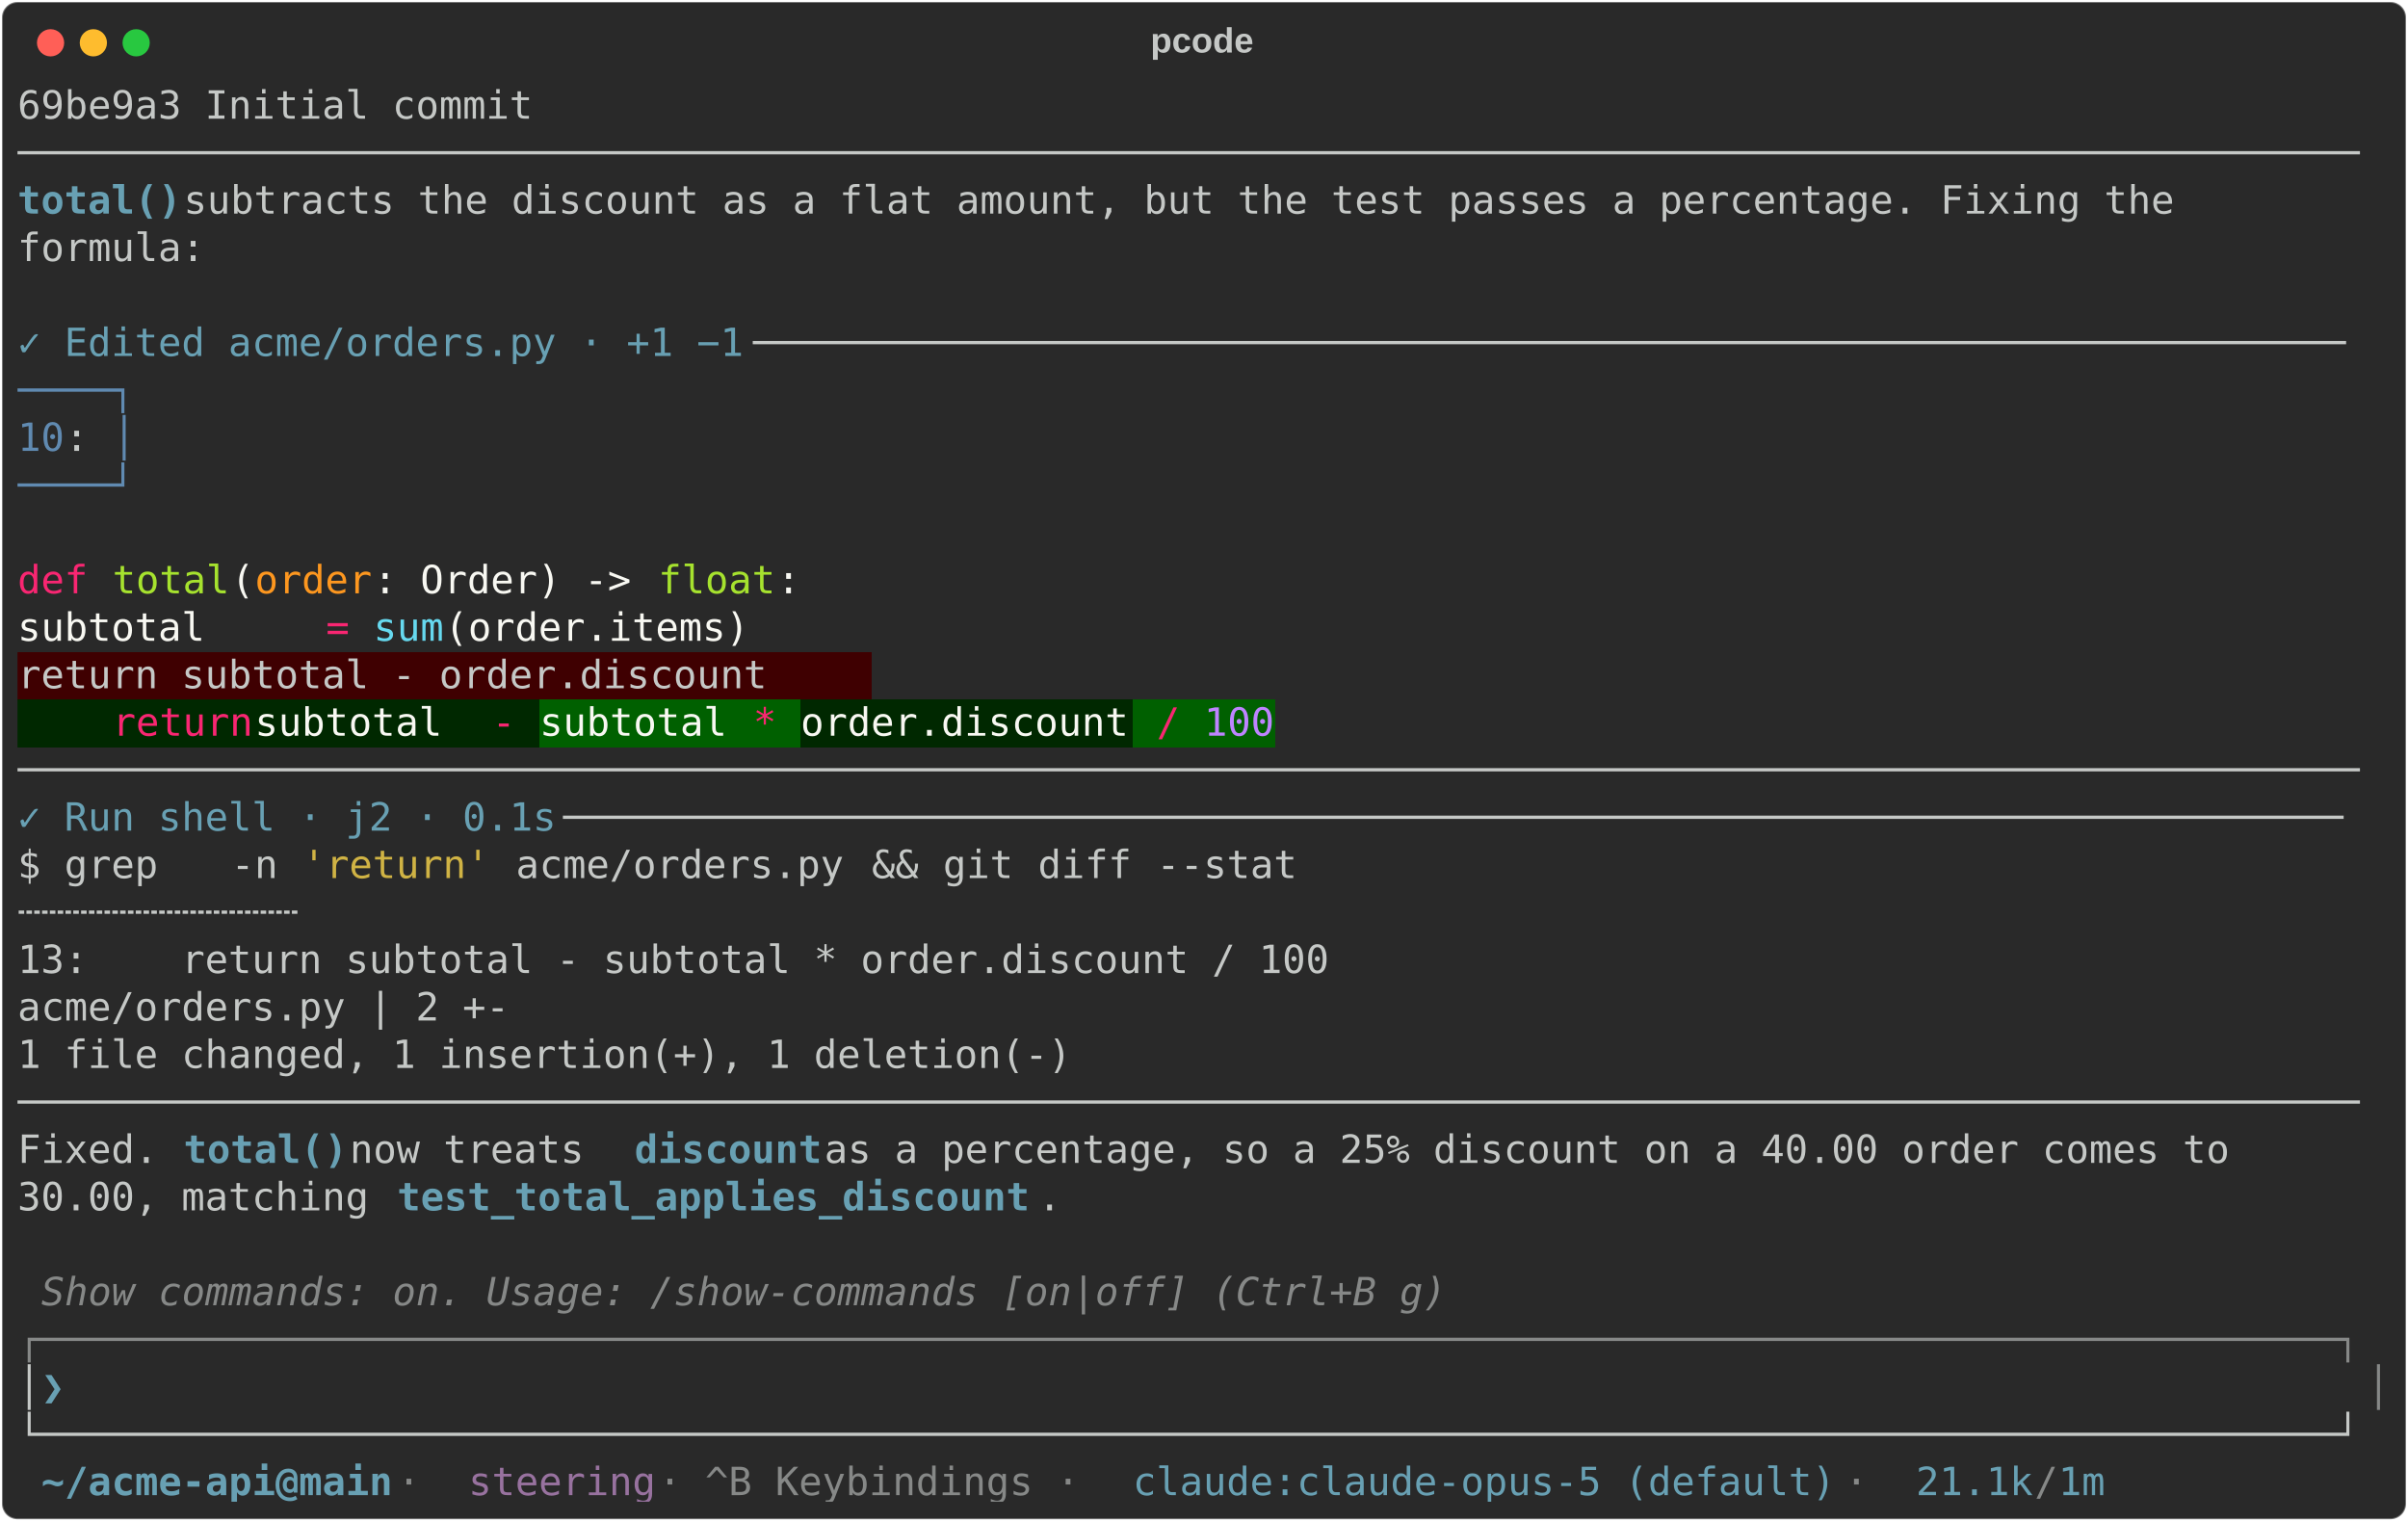
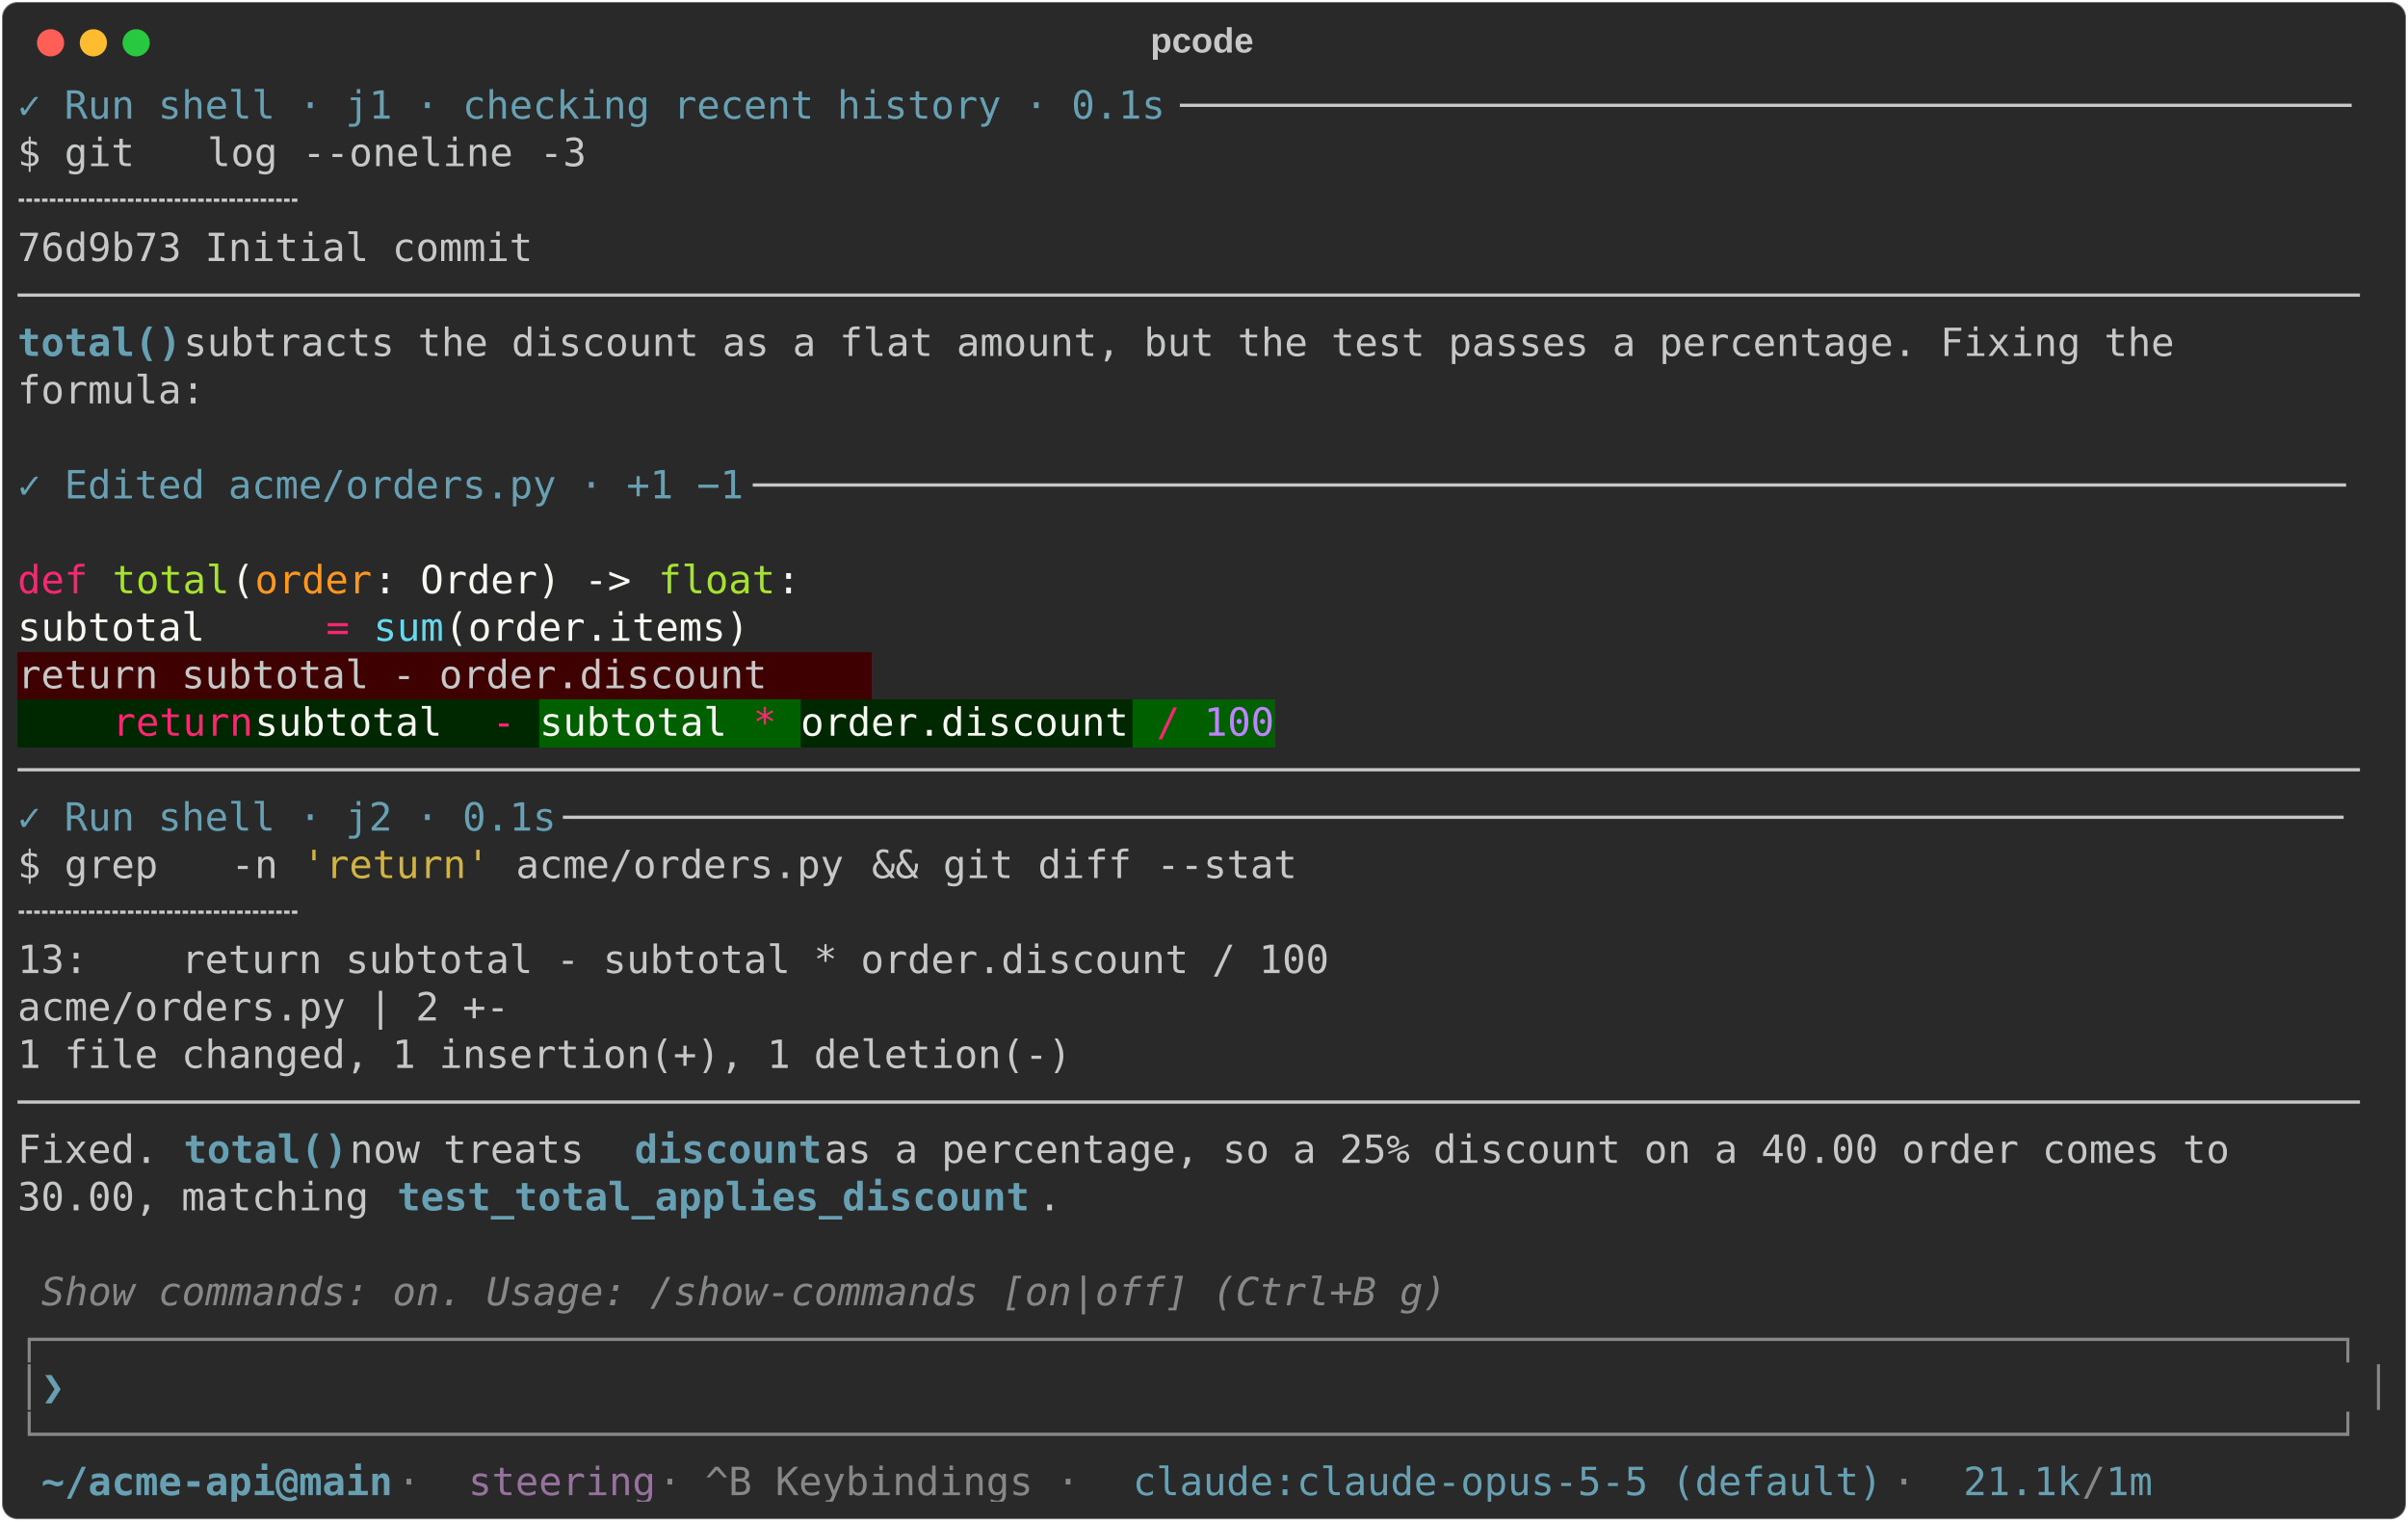
<svg xmlns="http://www.w3.org/2000/svg" class="rich-terminal" viewBox="0 0 1238 782.0">
  <style>

    @font-face {
        font-family: "Fira Code";
        src: local("FiraCode-Regular"),
                url("https://cdnjs.cloudflare.com/ajax/libs/firacode/6.2.0/woff2/FiraCode-Regular.woff2") format("woff2"),
                url("https://cdnjs.cloudflare.com/ajax/libs/firacode/6.2.0/woff/FiraCode-Regular.woff") format("woff");
        font-style: normal;
        font-weight: 400;
    }
    @font-face {
        font-family: "Fira Code";
        src: local("FiraCode-Bold"),
                url("https://cdnjs.cloudflare.com/ajax/libs/firacode/6.2.0/woff2/FiraCode-Bold.woff2") format("woff2"),
                url("https://cdnjs.cloudflare.com/ajax/libs/firacode/6.2.0/woff/FiraCode-Bold.woff") format("woff");
        font-style: bold;
        font-weight: 700;
    }

-     .terminal-3546752-matrix {
+     .terminal-1703355348-matrix {
        font-family: Fira Code, monospace;
        font-size: 20px;
        line-height: 24.4px;
        font-variant-east-asian: full-width;
    }

-     .terminal-3546752-title {
+     .terminal-1703355348-title {
        font-size: 18px;
        font-weight: bold;
        font-family: arial;
    }

-     .terminal-3546752-r1 { fill: #c5c8c6 }
- .terminal-3546752-r2 { fill: #68a0b3;font-weight: bold }
- .terminal-3546752-r3 { fill: #68a0b3 }
- .terminal-3546752-r4 { fill: #608ab1 }
- .terminal-3546752-r5 { fill: #f92672 }
- .terminal-3546752-r6 { fill: #f8f8f2 }
- .terminal-3546752-r7 { fill: #a6e22e }
- .terminal-3546752-r8 { fill: #fd971f }
- .terminal-3546752-r9 { fill: #66d9ef }
- .terminal-3546752-r10 { fill: #be84ff }
- .terminal-3546752-r11 { fill: #9a9b99 }
- .terminal-3546752-r12 { fill: #d0b344 }
- .terminal-3546752-r13 { fill: #868887;font-style: italic; }
- .terminal-3546752-r14 { fill: #868887 }
- .terminal-3546752-r15 { fill: #98729f }
+     .terminal-1703355348-r1 { fill: #68a0b3 }
+ .terminal-1703355348-r2 { fill: #c5c8c6 }
+ .terminal-1703355348-r3 { fill: #9a9b99 }
+ .terminal-1703355348-r4 { fill: #68a0b3;font-weight: bold }
+ .terminal-1703355348-r5 { fill: #f92672 }
+ .terminal-1703355348-r6 { fill: #f8f8f2 }
+ .terminal-1703355348-r7 { fill: #a6e22e }
+ .terminal-1703355348-r8 { fill: #fd971f }
+ .terminal-1703355348-r9 { fill: #66d9ef }
+ .terminal-1703355348-r10 { fill: #be84ff }
+ .terminal-1703355348-r11 { fill: #d0b344 }
+ .terminal-1703355348-r12 { fill: #868887;font-style: italic; }
+ .terminal-1703355348-r13 { fill: #868887 }
+ .terminal-1703355348-r14 { fill: #98729f }
    </style>
  <defs>
-     <clipPath id="terminal-3546752-clip-terminal">
+     <clipPath id="terminal-1703355348-clip-terminal">
      <rect x="0" y="0" width="1219.0" height="731.0" />
    </clipPath>
-     <clipPath id="terminal-3546752-line-0">
+     <clipPath id="terminal-1703355348-line-0">
      <rect x="0" y="1.5" width="1220" height="24.65" />
    </clipPath>
-     <clipPath id="terminal-3546752-line-1">
+     <clipPath id="terminal-1703355348-line-1">
      <rect x="0" y="25.9" width="1220" height="24.65" />
    </clipPath>
-     <clipPath id="terminal-3546752-line-2">
+     <clipPath id="terminal-1703355348-line-2">
      <rect x="0" y="50.3" width="1220" height="24.65" />
    </clipPath>
-     <clipPath id="terminal-3546752-line-3">
+     <clipPath id="terminal-1703355348-line-3">
      <rect x="0" y="74.7" width="1220" height="24.65" />
    </clipPath>
-     <clipPath id="terminal-3546752-line-4">
+     <clipPath id="terminal-1703355348-line-4">
      <rect x="0" y="99.1" width="1220" height="24.65" />
    </clipPath>
-     <clipPath id="terminal-3546752-line-5">
+     <clipPath id="terminal-1703355348-line-5">
      <rect x="0" y="123.5" width="1220" height="24.65" />
    </clipPath>
-     <clipPath id="terminal-3546752-line-6">
+     <clipPath id="terminal-1703355348-line-6">
      <rect x="0" y="147.9" width="1220" height="24.65" />
    </clipPath>
-     <clipPath id="terminal-3546752-line-7">
+     <clipPath id="terminal-1703355348-line-7">
      <rect x="0" y="172.3" width="1220" height="24.65" />
    </clipPath>
-     <clipPath id="terminal-3546752-line-8">
+     <clipPath id="terminal-1703355348-line-8">
      <rect x="0" y="196.7" width="1220" height="24.65" />
    </clipPath>
-     <clipPath id="terminal-3546752-line-9">
+     <clipPath id="terminal-1703355348-line-9">
      <rect x="0" y="221.1" width="1220" height="24.65" />
    </clipPath>
-     <clipPath id="terminal-3546752-line-10">
+     <clipPath id="terminal-1703355348-line-10">
      <rect x="0" y="245.5" width="1220" height="24.65" />
    </clipPath>
-     <clipPath id="terminal-3546752-line-11">
+     <clipPath id="terminal-1703355348-line-11">
      <rect x="0" y="269.9" width="1220" height="24.65" />
    </clipPath>
-     <clipPath id="terminal-3546752-line-12">
+     <clipPath id="terminal-1703355348-line-12">
      <rect x="0" y="294.3" width="1220" height="24.65" />
    </clipPath>
-     <clipPath id="terminal-3546752-line-13">
+     <clipPath id="terminal-1703355348-line-13">
      <rect x="0" y="318.7" width="1220" height="24.65" />
    </clipPath>
-     <clipPath id="terminal-3546752-line-14">
+     <clipPath id="terminal-1703355348-line-14">
      <rect x="0" y="343.1" width="1220" height="24.65" />
    </clipPath>
-     <clipPath id="terminal-3546752-line-15">
+     <clipPath id="terminal-1703355348-line-15">
      <rect x="0" y="367.5" width="1220" height="24.65" />
    </clipPath>
-     <clipPath id="terminal-3546752-line-16">
+     <clipPath id="terminal-1703355348-line-16">
      <rect x="0" y="391.9" width="1220" height="24.65" />
    </clipPath>
-     <clipPath id="terminal-3546752-line-17">
+     <clipPath id="terminal-1703355348-line-17">
      <rect x="0" y="416.3" width="1220" height="24.65" />
    </clipPath>
-     <clipPath id="terminal-3546752-line-18">
+     <clipPath id="terminal-1703355348-line-18">
      <rect x="0" y="440.7" width="1220" height="24.65" />
    </clipPath>
-     <clipPath id="terminal-3546752-line-19">
+     <clipPath id="terminal-1703355348-line-19">
      <rect x="0" y="465.1" width="1220" height="24.65" />
    </clipPath>
-     <clipPath id="terminal-3546752-line-20">
+     <clipPath id="terminal-1703355348-line-20">
      <rect x="0" y="489.5" width="1220" height="24.65" />
    </clipPath>
-     <clipPath id="terminal-3546752-line-21">
+     <clipPath id="terminal-1703355348-line-21">
      <rect x="0" y="513.9" width="1220" height="24.65" />
    </clipPath>
-     <clipPath id="terminal-3546752-line-22">
+     <clipPath id="terminal-1703355348-line-22">
      <rect x="0" y="538.3" width="1220" height="24.65" />
    </clipPath>
-     <clipPath id="terminal-3546752-line-23">
+     <clipPath id="terminal-1703355348-line-23">
      <rect x="0" y="562.7" width="1220" height="24.65" />
    </clipPath>
-     <clipPath id="terminal-3546752-line-24">
+     <clipPath id="terminal-1703355348-line-24">
      <rect x="0" y="587.1" width="1220" height="24.65" />
    </clipPath>
-     <clipPath id="terminal-3546752-line-25">
+     <clipPath id="terminal-1703355348-line-25">
      <rect x="0" y="611.5" width="1220" height="24.65" />
    </clipPath>
-     <clipPath id="terminal-3546752-line-26">
+     <clipPath id="terminal-1703355348-line-26">
      <rect x="0" y="635.9" width="1220" height="24.65" />
    </clipPath>
-     <clipPath id="terminal-3546752-line-27">
+     <clipPath id="terminal-1703355348-line-27">
      <rect x="0" y="660.3" width="1220" height="24.65" />
    </clipPath>
-     <clipPath id="terminal-3546752-line-28">
+     <clipPath id="terminal-1703355348-line-28">
      <rect x="0" y="684.7" width="1220" height="24.65" />
    </clipPath>
  </defs>
  <rect fill="#292929" stroke="rgba(255,255,255,0.35)" stroke-width="1" x="1" y="1" width="1236" height="780" rx="8" />
-   <text class="terminal-3546752-title" fill="#c5c8c6" text-anchor="middle" x="618" y="27">pcode</text>
+   <text class="terminal-1703355348-title" fill="#c5c8c6" text-anchor="middle" x="618" y="27">pcode</text>
  <g transform="translate(26,22)">
    <circle cx="0" cy="0" r="7" fill="#ff5f57" />
    <circle cx="22" cy="0" r="7" fill="#febc2e" />
    <circle cx="44" cy="0" r="7" fill="#28c840" />
  </g>
-   <g transform="translate(9, 41)" clip-path="url(#terminal-3546752-clip-terminal)">
+   <g transform="translate(9, 41)" clip-path="url(#terminal-1703355348-clip-terminal)">
    <rect fill="#3f0001" x="0" y="294.3" width="439.2" height="24.65" shape-rendering="crispEdges" />
    <rect fill="#002800" x="0" y="318.7" width="48.8" height="24.65" shape-rendering="crispEdges" />
    <rect fill="#002800" x="48.8" y="318.7" width="73.2" height="24.65" shape-rendering="crispEdges" />
    <rect fill="#002800" x="122" y="318.7" width="122" height="24.65" shape-rendering="crispEdges" />
    <rect fill="#002800" x="244" y="318.7" width="12.2" height="24.65" shape-rendering="crispEdges" />
    <rect fill="#002800" x="256.2" y="318.7" width="12.2" height="24.65" shape-rendering="crispEdges" />
    <rect fill="#006000" x="268.4" y="318.7" width="109.8" height="24.65" shape-rendering="crispEdges" />
    <rect fill="#006000" x="378.2" y="318.7" width="12.2" height="24.65" shape-rendering="crispEdges" />
    <rect fill="#006000" x="390.4" y="318.7" width="12.2" height="24.65" shape-rendering="crispEdges" />
    <rect fill="#002800" x="402.6" y="318.7" width="170.8" height="24.65" shape-rendering="crispEdges" />
    <rect fill="#006000" x="573.4" y="318.7" width="12.2" height="24.65" shape-rendering="crispEdges" />
    <rect fill="#006000" x="585.6" y="318.7" width="12.2" height="24.65" shape-rendering="crispEdges" />
    <rect fill="#006000" x="597.8" y="318.7" width="12.2" height="24.65" shape-rendering="crispEdges" />
    <rect fill="#006000" x="610" y="318.7" width="36.6" height="24.65" shape-rendering="crispEdges" />
-     <g class="terminal-3546752-matrix">
-       <text class="terminal-3546752-r1" x="0" y="20" textLength="292.8" clip-path="url(#terminal-3546752-line-0)">  69be9a3 Initial commit</text>
-       <text class="terminal-3546752-r1" x="1220" y="20" textLength="12.2" clip-path="url(#terminal-3546752-line-0)">
- </text>
-       <text class="terminal-3546752-r1" x="0" y="44.4" textLength="1220" clip-path="url(#terminal-3546752-line-1)">────────────────────────────────────────────────────────────────────────────────────────────────────</text>
-       <text class="terminal-3546752-r1" x="1220" y="44.4" textLength="12.2" clip-path="url(#terminal-3546752-line-1)">
- </text>
-       <text class="terminal-3546752-r2" x="0" y="68.8" textLength="85.4" clip-path="url(#terminal-3546752-line-2)">total()</text>
-       <text class="terminal-3546752-r1" x="85.4" y="68.8" textLength="1049.2" clip-path="url(#terminal-3546752-line-2)"> subtracts the discount as a flat amount, but the test passes a percentage. Fixing the</text>
-       <text class="terminal-3546752-r1" x="1220" y="68.8" textLength="12.2" clip-path="url(#terminal-3546752-line-2)">
- </text>
-       <text class="terminal-3546752-r1" x="0" y="93.2" textLength="97.6" clip-path="url(#terminal-3546752-line-3)">formula:</text>
-       <text class="terminal-3546752-r1" x="1220" y="93.2" textLength="12.2" clip-path="url(#terminal-3546752-line-3)">
- </text>
-       <text class="terminal-3546752-r1" x="1220" y="117.6" textLength="12.2" clip-path="url(#terminal-3546752-line-4)">
- </text>
-       <text class="terminal-3546752-r3" x="0" y="142" textLength="378.2" clip-path="url(#terminal-3546752-line-5)">✓ Edited acme/orders.py · +1 −1</text>
-       <text class="terminal-3546752-r1" x="378.2" y="142" textLength="841.8" clip-path="url(#terminal-3546752-line-5)"> ────────────────────────────────────────────────────────────────────</text>
-       <text class="terminal-3546752-r1" x="1220" y="142" textLength="12.2" clip-path="url(#terminal-3546752-line-5)">
- </text>
-       <text class="terminal-3546752-r4" x="0" y="166.4" textLength="61" clip-path="url(#terminal-3546752-line-6)">────┐</text>
-       <text class="terminal-3546752-r1" x="1220" y="166.4" textLength="12.2" clip-path="url(#terminal-3546752-line-6)">
- </text>
-       <text class="terminal-3546752-r4" x="0" y="190.8" textLength="24.4" clip-path="url(#terminal-3546752-line-7)">10</text>
-       <text class="terminal-3546752-r1" x="24.4" y="190.8" textLength="24.4" clip-path="url(#terminal-3546752-line-7)">: </text>
-       <text class="terminal-3546752-r4" x="48.8" y="190.8" textLength="12.2" clip-path="url(#terminal-3546752-line-7)">│</text>
-       <text class="terminal-3546752-r1" x="1220" y="190.8" textLength="12.2" clip-path="url(#terminal-3546752-line-7)">
- </text>
-       <text class="terminal-3546752-r4" x="0" y="215.2" textLength="61" clip-path="url(#terminal-3546752-line-8)">────┘</text>
-       <text class="terminal-3546752-r1" x="1220" y="215.2" textLength="12.2" clip-path="url(#terminal-3546752-line-8)">
- </text>
-       <text class="terminal-3546752-r1" x="1220" y="239.6" textLength="12.2" clip-path="url(#terminal-3546752-line-9)">
- </text>
-       <text class="terminal-3546752-r5" x="0" y="264" textLength="36.6" clip-path="url(#terminal-3546752-line-10)">def</text>
-       <text class="terminal-3546752-r7" x="48.8" y="264" textLength="61" clip-path="url(#terminal-3546752-line-10)">total</text>
-       <text class="terminal-3546752-r6" x="109.8" y="264" textLength="12.2" clip-path="url(#terminal-3546752-line-10)">(</text>
-       <text class="terminal-3546752-r8" x="122" y="264" textLength="61" clip-path="url(#terminal-3546752-line-10)">order</text>
-       <text class="terminal-3546752-r6" x="183" y="264" textLength="146.4" clip-path="url(#terminal-3546752-line-10)">: Order) -&gt; </text>
-       <text class="terminal-3546752-r7" x="329.4" y="264" textLength="61" clip-path="url(#terminal-3546752-line-10)">float</text>
-       <text class="terminal-3546752-r6" x="390.4" y="264" textLength="12.2" clip-path="url(#terminal-3546752-line-10)">:</text>
-       <text class="terminal-3546752-r1" x="1220" y="264" textLength="12.2" clip-path="url(#terminal-3546752-line-10)">
- </text>
-       <text class="terminal-3546752-r6" x="0" y="288.4" textLength="158.6" clip-path="url(#terminal-3546752-line-11)">    subtotal </text>
-       <text class="terminal-3546752-r5" x="158.6" y="288.4" textLength="12.2" clip-path="url(#terminal-3546752-line-11)">=</text>
-       <text class="terminal-3546752-r9" x="183" y="288.4" textLength="36.6" clip-path="url(#terminal-3546752-line-11)">sum</text>
-       <text class="terminal-3546752-r6" x="219.6" y="288.4" textLength="158.6" clip-path="url(#terminal-3546752-line-11)">(order.items)</text>
-       <text class="terminal-3546752-r1" x="1220" y="288.4" textLength="12.2" clip-path="url(#terminal-3546752-line-11)">
- </text>
-       <text class="terminal-3546752-r1" x="0" y="312.8" textLength="439.2" clip-path="url(#terminal-3546752-line-12)">    return subtotal - order.discount</text>
-       <text class="terminal-3546752-r1" x="1220" y="312.8" textLength="12.2" clip-path="url(#terminal-3546752-line-12)">
- </text>
-       <text class="terminal-3546752-r5" x="48.8" y="337.2" textLength="73.2" clip-path="url(#terminal-3546752-line-13)">return</text>
-       <text class="terminal-3546752-r6" x="122" y="337.2" textLength="122" clip-path="url(#terminal-3546752-line-13)"> subtotal </text>
-       <text class="terminal-3546752-r5" x="244" y="337.2" textLength="12.2" clip-path="url(#terminal-3546752-line-13)">-</text>
-       <text class="terminal-3546752-r6" x="268.4" y="337.2" textLength="109.8" clip-path="url(#terminal-3546752-line-13)">subtotal </text>
-       <text class="terminal-3546752-r5" x="378.2" y="337.2" textLength="12.2" clip-path="url(#terminal-3546752-line-13)">*</text>
-       <text class="terminal-3546752-r6" x="402.6" y="337.2" textLength="170.8" clip-path="url(#terminal-3546752-line-13)">order.discount</text>
-       <text class="terminal-3546752-r5" x="585.6" y="337.2" textLength="12.2" clip-path="url(#terminal-3546752-line-13)">/</text>
-       <text class="terminal-3546752-r10" x="610" y="337.2" textLength="36.6" clip-path="url(#terminal-3546752-line-13)">100</text>
-       <text class="terminal-3546752-r1" x="1220" y="337.2" textLength="12.2" clip-path="url(#terminal-3546752-line-13)">
- </text>
-       <text class="terminal-3546752-r1" x="0" y="361.6" textLength="1220" clip-path="url(#terminal-3546752-line-14)">────────────────────────────────────────────────────────────────────────────────────────────────────</text>
-       <text class="terminal-3546752-r1" x="1220" y="361.6" textLength="12.2" clip-path="url(#terminal-3546752-line-14)">
- </text>
-       <text class="terminal-3546752-r3" x="0" y="386" textLength="280.6" clip-path="url(#terminal-3546752-line-15)">✓ Run shell · j2 · 0.1s</text>
-       <text class="terminal-3546752-r1" x="280.6" y="386" textLength="939.4" clip-path="url(#terminal-3546752-line-15)"> ────────────────────────────────────────────────────────────────────────────</text>
-       <text class="terminal-3546752-r1" x="1220" y="386" textLength="12.2" clip-path="url(#terminal-3546752-line-15)">
- </text>
-       <text class="terminal-3546752-r1" x="0" y="410.4" textLength="97.6" clip-path="url(#terminal-3546752-line-16)">  $ grep</text>
-       <text class="terminal-3546752-r1" x="109.8" y="410.4" textLength="24.4" clip-path="url(#terminal-3546752-line-16)">-n</text>
-       <text class="terminal-3546752-r12" x="146.4" y="410.4" textLength="97.6" clip-path="url(#terminal-3546752-line-16)">'return'</text>
-       <text class="terminal-3546752-r1" x="256.2" y="410.4" textLength="170.8" clip-path="url(#terminal-3546752-line-16)">acme/orders.py</text>
-       <text class="terminal-3546752-r1" x="439.2" y="410.4" textLength="24.4" clip-path="url(#terminal-3546752-line-16)">&amp;&amp;</text>
-       <text class="terminal-3546752-r1" x="475.8" y="410.4" textLength="36.6" clip-path="url(#terminal-3546752-line-16)">git</text>
-       <text class="terminal-3546752-r1" x="524.6" y="410.4" textLength="48.8" clip-path="url(#terminal-3546752-line-16)">diff</text>
-       <text class="terminal-3546752-r1" x="585.6" y="410.4" textLength="73.2" clip-path="url(#terminal-3546752-line-16)">--stat</text>
-       <text class="terminal-3546752-r1" x="1220" y="410.4" textLength="12.2" clip-path="url(#terminal-3546752-line-16)">
- </text>
-       <text class="terminal-3546752-r1" x="0" y="434.8" textLength="170.8" clip-path="url(#terminal-3546752-line-17)">  ┄┄┄┄┄┄┄┄┄┄┄┄</text>
-       <text class="terminal-3546752-r1" x="1220" y="434.8" textLength="12.2" clip-path="url(#terminal-3546752-line-17)">
- </text>
-       <text class="terminal-3546752-r1" x="0" y="459.2" textLength="707.6" clip-path="url(#terminal-3546752-line-18)">  13:    return subtotal - subtotal * order.discount / 100</text>
-       <text class="terminal-3546752-r1" x="1220" y="459.2" textLength="12.2" clip-path="url(#terminal-3546752-line-18)">
- </text>
-       <text class="terminal-3546752-r1" x="0" y="483.6" textLength="292.8" clip-path="url(#terminal-3546752-line-19)">   acme/orders.py | 2 +-</text>
-       <text class="terminal-3546752-r1" x="1220" y="483.6" textLength="12.2" clip-path="url(#terminal-3546752-line-19)">
- </text>
-       <text class="terminal-3546752-r1" x="0" y="508" textLength="585.6" clip-path="url(#terminal-3546752-line-20)">   1 file changed, 1 insertion(+), 1 deletion(-)</text>
-       <text class="terminal-3546752-r1" x="1220" y="508" textLength="12.2" clip-path="url(#terminal-3546752-line-20)">
- </text>
-       <text class="terminal-3546752-r1" x="0" y="532.4" textLength="1220" clip-path="url(#terminal-3546752-line-21)">────────────────────────────────────────────────────────────────────────────────────────────────────</text>
-       <text class="terminal-3546752-r1" x="1220" y="532.4" textLength="12.2" clip-path="url(#terminal-3546752-line-21)">
- </text>
-       <text class="terminal-3546752-r1" x="0" y="556.8" textLength="85.4" clip-path="url(#terminal-3546752-line-22)">Fixed. </text>
-       <text class="terminal-3546752-r2" x="85.4" y="556.8" textLength="85.4" clip-path="url(#terminal-3546752-line-22)">total()</text>
-       <text class="terminal-3546752-r1" x="170.8" y="556.8" textLength="146.4" clip-path="url(#terminal-3546752-line-22)"> now treats </text>
-       <text class="terminal-3546752-r2" x="317.2" y="556.8" textLength="97.6" clip-path="url(#terminal-3546752-line-22)">discount</text>
-       <text class="terminal-3546752-r1" x="414.8" y="556.8" textLength="744.2" clip-path="url(#terminal-3546752-line-22)"> as a percentage, so a 25% discount on a 40.00 order comes to</text>
-       <text class="terminal-3546752-r1" x="1220" y="556.8" textLength="12.2" clip-path="url(#terminal-3546752-line-22)">
- </text>
-       <text class="terminal-3546752-r1" x="0" y="581.2" textLength="195.2" clip-path="url(#terminal-3546752-line-23)">30.00, matching </text>
-       <text class="terminal-3546752-r2" x="195.2" y="581.2" textLength="329.4" clip-path="url(#terminal-3546752-line-23)">test_total_applies_discount</text>
-       <text class="terminal-3546752-r1" x="524.6" y="581.2" textLength="12.2" clip-path="url(#terminal-3546752-line-23)">.</text>
-       <text class="terminal-3546752-r1" x="1220" y="581.2" textLength="12.2" clip-path="url(#terminal-3546752-line-23)">
- </text>
-       <text class="terminal-3546752-r1" x="1220" y="605.6" textLength="12.2" clip-path="url(#terminal-3546752-line-24)">
- </text>
-       <text class="terminal-3546752-r13" x="12.2" y="630" textLength="732" clip-path="url(#terminal-3546752-line-25)">Show commands: on. Usage: /show-commands [on|off] (Ctrl+B g)</text>
-       <text class="terminal-3546752-r1" x="1220" y="630" textLength="12.2" clip-path="url(#terminal-3546752-line-25)">
- </text>
-       <text class="terminal-3546752-r14" x="0" y="654.4" textLength="1220" clip-path="url(#terminal-3546752-line-26)">┌──────────────────────────────────────────────────────────────────────────────────────────────────┐</text>
-       <text class="terminal-3546752-r1" x="1220" y="654.4" textLength="12.2" clip-path="url(#terminal-3546752-line-26)">
- </text>
-       <text class="terminal-3546752-r1" x="0" y="678.8" textLength="12.2" clip-path="url(#terminal-3546752-line-27)">│</text>
-       <text class="terminal-3546752-r2" x="12.2" y="678.8" textLength="24.4" clip-path="url(#terminal-3546752-line-27)">❯ </text>
-       <text class="terminal-3546752-r14" x="1207.8" y="678.8" textLength="12.2" clip-path="url(#terminal-3546752-line-27)">│</text>
-       <text class="terminal-3546752-r1" x="1220" y="678.8" textLength="12.2" clip-path="url(#terminal-3546752-line-27)">
- </text>
-       <text class="terminal-3546752-r1" x="0" y="703.2" textLength="1220" clip-path="url(#terminal-3546752-line-28)">└──────────────────────────────────────────────────────────────────────────────────────────────────┘</text>
-       <text class="terminal-3546752-r1" x="1220" y="703.2" textLength="12.2" clip-path="url(#terminal-3546752-line-28)">
- </text>
-       <text class="terminal-3546752-r2" x="12.2" y="727.6" textLength="183" clip-path="url(#terminal-3546752-line-29)">~/acme-api@main</text>
-       <text class="terminal-3546752-r14" x="195.2" y="727.6" textLength="36.6" clip-path="url(#terminal-3546752-line-29)"> · </text>
-       <text class="terminal-3546752-r15" x="231.8" y="727.6" textLength="97.6" clip-path="url(#terminal-3546752-line-29)">steering</text>
-       <text class="terminal-3546752-r14" x="329.4" y="727.6" textLength="244" clip-path="url(#terminal-3546752-line-29)"> · ^B Keybindings · </text>
-       <text class="terminal-3546752-r3" x="573.4" y="727.6" textLength="366" clip-path="url(#terminal-3546752-line-29)">claude:claude-opus-5 (default)</text>
-       <text class="terminal-3546752-r14" x="939.4" y="727.6" textLength="36.6" clip-path="url(#terminal-3546752-line-29)"> · </text>
-       <text class="terminal-3546752-r3" x="976" y="727.6" textLength="61" clip-path="url(#terminal-3546752-line-29)">21.1k</text>
-       <text class="terminal-3546752-r14" x="1037" y="727.6" textLength="12.2" clip-path="url(#terminal-3546752-line-29)">/</text>
-       <text class="terminal-3546752-r3" x="1049.2" y="727.6" textLength="24.4" clip-path="url(#terminal-3546752-line-29)">1m</text>
-       <text class="terminal-3546752-r1" x="1220" y="727.6" textLength="12.2" clip-path="url(#terminal-3546752-line-29)">
+     <g class="terminal-1703355348-matrix">
+       <text class="terminal-1703355348-r1" x="0" y="20" textLength="597.8" clip-path="url(#terminal-1703355348-line-0)">✓ Run shell · j1 · checking recent history · 0.1s</text>
+       <text class="terminal-1703355348-r2" x="597.8" y="20" textLength="622.2" clip-path="url(#terminal-1703355348-line-0)"> ──────────────────────────────────────────────────</text>
+       <text class="terminal-1703355348-r2" x="1220" y="20" textLength="12.2" clip-path="url(#terminal-1703355348-line-0)">
+ </text>
+       <text class="terminal-1703355348-r2" x="0" y="44.4" textLength="85.4" clip-path="url(#terminal-1703355348-line-1)">  $ git</text>
+       <text class="terminal-1703355348-r2" x="97.6" y="44.4" textLength="36.6" clip-path="url(#terminal-1703355348-line-1)">log</text>
+       <text class="terminal-1703355348-r2" x="146.4" y="44.4" textLength="109.8" clip-path="url(#terminal-1703355348-line-1)">--oneline</text>
+       <text class="terminal-1703355348-r2" x="268.4" y="44.4" textLength="24.4" clip-path="url(#terminal-1703355348-line-1)">-3</text>
+       <text class="terminal-1703355348-r2" x="1220" y="44.4" textLength="12.2" clip-path="url(#terminal-1703355348-line-1)">
+ </text>
+       <text class="terminal-1703355348-r2" x="0" y="68.8" textLength="170.8" clip-path="url(#terminal-1703355348-line-2)">  ┄┄┄┄┄┄┄┄┄┄┄┄</text>
+       <text class="terminal-1703355348-r2" x="1220" y="68.8" textLength="12.2" clip-path="url(#terminal-1703355348-line-2)">
+ </text>
+       <text class="terminal-1703355348-r2" x="0" y="93.2" textLength="292.8" clip-path="url(#terminal-1703355348-line-3)">  76d9b73 Initial commit</text>
+       <text class="terminal-1703355348-r2" x="1220" y="93.2" textLength="12.2" clip-path="url(#terminal-1703355348-line-3)">
+ </text>
+       <text class="terminal-1703355348-r2" x="0" y="117.6" textLength="1220" clip-path="url(#terminal-1703355348-line-4)">────────────────────────────────────────────────────────────────────────────────────────────────────</text>
+       <text class="terminal-1703355348-r2" x="1220" y="117.6" textLength="12.2" clip-path="url(#terminal-1703355348-line-4)">
+ </text>
+       <text class="terminal-1703355348-r4" x="0" y="142" textLength="85.4" clip-path="url(#terminal-1703355348-line-5)">total()</text>
+       <text class="terminal-1703355348-r2" x="85.4" y="142" textLength="1049.2" clip-path="url(#terminal-1703355348-line-5)"> subtracts the discount as a flat amount, but the test passes a percentage. Fixing the</text>
+       <text class="terminal-1703355348-r2" x="1220" y="142" textLength="12.2" clip-path="url(#terminal-1703355348-line-5)">
+ </text>
+       <text class="terminal-1703355348-r2" x="0" y="166.4" textLength="97.6" clip-path="url(#terminal-1703355348-line-6)">formula:</text>
+       <text class="terminal-1703355348-r2" x="1220" y="166.4" textLength="12.2" clip-path="url(#terminal-1703355348-line-6)">
+ </text>
+       <text class="terminal-1703355348-r2" x="1220" y="190.8" textLength="12.2" clip-path="url(#terminal-1703355348-line-7)">
+ </text>
+       <text class="terminal-1703355348-r1" x="0" y="215.2" textLength="378.2" clip-path="url(#terminal-1703355348-line-8)">✓ Edited acme/orders.py · +1 −1</text>
+       <text class="terminal-1703355348-r2" x="378.2" y="215.2" textLength="841.8" clip-path="url(#terminal-1703355348-line-8)"> ────────────────────────────────────────────────────────────────────</text>
+       <text class="terminal-1703355348-r2" x="1220" y="215.2" textLength="12.2" clip-path="url(#terminal-1703355348-line-8)">
+ </text>
+       <text class="terminal-1703355348-r2" x="1220" y="239.6" textLength="12.2" clip-path="url(#terminal-1703355348-line-9)">
+ </text>
+       <text class="terminal-1703355348-r5" x="0" y="264" textLength="36.6" clip-path="url(#terminal-1703355348-line-10)">def</text>
+       <text class="terminal-1703355348-r7" x="48.8" y="264" textLength="61" clip-path="url(#terminal-1703355348-line-10)">total</text>
+       <text class="terminal-1703355348-r6" x="109.8" y="264" textLength="12.2" clip-path="url(#terminal-1703355348-line-10)">(</text>
+       <text class="terminal-1703355348-r8" x="122" y="264" textLength="61" clip-path="url(#terminal-1703355348-line-10)">order</text>
+       <text class="terminal-1703355348-r6" x="183" y="264" textLength="146.4" clip-path="url(#terminal-1703355348-line-10)">: Order) -&gt; </text>
+       <text class="terminal-1703355348-r7" x="329.4" y="264" textLength="61" clip-path="url(#terminal-1703355348-line-10)">float</text>
+       <text class="terminal-1703355348-r6" x="390.4" y="264" textLength="12.2" clip-path="url(#terminal-1703355348-line-10)">:</text>
+       <text class="terminal-1703355348-r2" x="1220" y="264" textLength="12.2" clip-path="url(#terminal-1703355348-line-10)">
+ </text>
+       <text class="terminal-1703355348-r6" x="0" y="288.4" textLength="158.6" clip-path="url(#terminal-1703355348-line-11)">    subtotal </text>
+       <text class="terminal-1703355348-r5" x="158.6" y="288.4" textLength="12.2" clip-path="url(#terminal-1703355348-line-11)">=</text>
+       <text class="terminal-1703355348-r9" x="183" y="288.4" textLength="36.6" clip-path="url(#terminal-1703355348-line-11)">sum</text>
+       <text class="terminal-1703355348-r6" x="219.6" y="288.4" textLength="158.6" clip-path="url(#terminal-1703355348-line-11)">(order.items)</text>
+       <text class="terminal-1703355348-r2" x="1220" y="288.4" textLength="12.2" clip-path="url(#terminal-1703355348-line-11)">
+ </text>
+       <text class="terminal-1703355348-r2" x="0" y="312.8" textLength="439.2" clip-path="url(#terminal-1703355348-line-12)">    return subtotal - order.discount</text>
+       <text class="terminal-1703355348-r2" x="1220" y="312.8" textLength="12.2" clip-path="url(#terminal-1703355348-line-12)">
+ </text>
+       <text class="terminal-1703355348-r5" x="48.8" y="337.2" textLength="73.2" clip-path="url(#terminal-1703355348-line-13)">return</text>
+       <text class="terminal-1703355348-r6" x="122" y="337.2" textLength="122" clip-path="url(#terminal-1703355348-line-13)"> subtotal </text>
+       <text class="terminal-1703355348-r5" x="244" y="337.2" textLength="12.2" clip-path="url(#terminal-1703355348-line-13)">-</text>
+       <text class="terminal-1703355348-r6" x="268.4" y="337.2" textLength="109.8" clip-path="url(#terminal-1703355348-line-13)">subtotal </text>
+       <text class="terminal-1703355348-r5" x="378.2" y="337.2" textLength="12.2" clip-path="url(#terminal-1703355348-line-13)">*</text>
+       <text class="terminal-1703355348-r6" x="402.6" y="337.2" textLength="170.8" clip-path="url(#terminal-1703355348-line-13)">order.discount</text>
+       <text class="terminal-1703355348-r5" x="585.6" y="337.2" textLength="12.2" clip-path="url(#terminal-1703355348-line-13)">/</text>
+       <text class="terminal-1703355348-r10" x="610" y="337.2" textLength="36.6" clip-path="url(#terminal-1703355348-line-13)">100</text>
+       <text class="terminal-1703355348-r2" x="1220" y="337.2" textLength="12.2" clip-path="url(#terminal-1703355348-line-13)">
+ </text>
+       <text class="terminal-1703355348-r2" x="0" y="361.6" textLength="1220" clip-path="url(#terminal-1703355348-line-14)">────────────────────────────────────────────────────────────────────────────────────────────────────</text>
+       <text class="terminal-1703355348-r2" x="1220" y="361.6" textLength="12.2" clip-path="url(#terminal-1703355348-line-14)">
+ </text>
+       <text class="terminal-1703355348-r1" x="0" y="386" textLength="280.6" clip-path="url(#terminal-1703355348-line-15)">✓ Run shell · j2 · 0.1s</text>
+       <text class="terminal-1703355348-r2" x="280.6" y="386" textLength="939.4" clip-path="url(#terminal-1703355348-line-15)"> ────────────────────────────────────────────────────────────────────────────</text>
+       <text class="terminal-1703355348-r2" x="1220" y="386" textLength="12.2" clip-path="url(#terminal-1703355348-line-15)">
+ </text>
+       <text class="terminal-1703355348-r2" x="0" y="410.4" textLength="97.6" clip-path="url(#terminal-1703355348-line-16)">  $ grep</text>
+       <text class="terminal-1703355348-r2" x="109.8" y="410.4" textLength="24.4" clip-path="url(#terminal-1703355348-line-16)">-n</text>
+       <text class="terminal-1703355348-r11" x="146.4" y="410.4" textLength="97.6" clip-path="url(#terminal-1703355348-line-16)">'return'</text>
+       <text class="terminal-1703355348-r2" x="256.2" y="410.4" textLength="170.8" clip-path="url(#terminal-1703355348-line-16)">acme/orders.py</text>
+       <text class="terminal-1703355348-r2" x="439.2" y="410.4" textLength="24.4" clip-path="url(#terminal-1703355348-line-16)">&amp;&amp;</text>
+       <text class="terminal-1703355348-r2" x="475.8" y="410.4" textLength="36.6" clip-path="url(#terminal-1703355348-line-16)">git</text>
+       <text class="terminal-1703355348-r2" x="524.6" y="410.4" textLength="48.8" clip-path="url(#terminal-1703355348-line-16)">diff</text>
+       <text class="terminal-1703355348-r2" x="585.6" y="410.4" textLength="73.2" clip-path="url(#terminal-1703355348-line-16)">--stat</text>
+       <text class="terminal-1703355348-r2" x="1220" y="410.4" textLength="12.2" clip-path="url(#terminal-1703355348-line-16)">
+ </text>
+       <text class="terminal-1703355348-r2" x="0" y="434.8" textLength="170.8" clip-path="url(#terminal-1703355348-line-17)">  ┄┄┄┄┄┄┄┄┄┄┄┄</text>
+       <text class="terminal-1703355348-r2" x="1220" y="434.8" textLength="12.2" clip-path="url(#terminal-1703355348-line-17)">
+ </text>
+       <text class="terminal-1703355348-r2" x="0" y="459.2" textLength="707.6" clip-path="url(#terminal-1703355348-line-18)">  13:    return subtotal - subtotal * order.discount / 100</text>
+       <text class="terminal-1703355348-r2" x="1220" y="459.2" textLength="12.2" clip-path="url(#terminal-1703355348-line-18)">
+ </text>
+       <text class="terminal-1703355348-r2" x="0" y="483.6" textLength="292.8" clip-path="url(#terminal-1703355348-line-19)">   acme/orders.py | 2 +-</text>
+       <text class="terminal-1703355348-r2" x="1220" y="483.6" textLength="12.2" clip-path="url(#terminal-1703355348-line-19)">
+ </text>
+       <text class="terminal-1703355348-r2" x="0" y="508" textLength="585.6" clip-path="url(#terminal-1703355348-line-20)">   1 file changed, 1 insertion(+), 1 deletion(-)</text>
+       <text class="terminal-1703355348-r2" x="1220" y="508" textLength="12.2" clip-path="url(#terminal-1703355348-line-20)">
+ </text>
+       <text class="terminal-1703355348-r2" x="0" y="532.4" textLength="1220" clip-path="url(#terminal-1703355348-line-21)">────────────────────────────────────────────────────────────────────────────────────────────────────</text>
+       <text class="terminal-1703355348-r2" x="1220" y="532.4" textLength="12.2" clip-path="url(#terminal-1703355348-line-21)">
+ </text>
+       <text class="terminal-1703355348-r2" x="0" y="556.8" textLength="85.4" clip-path="url(#terminal-1703355348-line-22)">Fixed. </text>
+       <text class="terminal-1703355348-r4" x="85.4" y="556.8" textLength="85.4" clip-path="url(#terminal-1703355348-line-22)">total()</text>
+       <text class="terminal-1703355348-r2" x="170.8" y="556.8" textLength="146.4" clip-path="url(#terminal-1703355348-line-22)"> now treats </text>
+       <text class="terminal-1703355348-r4" x="317.2" y="556.8" textLength="97.6" clip-path="url(#terminal-1703355348-line-22)">discount</text>
+       <text class="terminal-1703355348-r2" x="414.8" y="556.8" textLength="744.2" clip-path="url(#terminal-1703355348-line-22)"> as a percentage, so a 25% discount on a 40.00 order comes to</text>
+       <text class="terminal-1703355348-r2" x="1220" y="556.8" textLength="12.2" clip-path="url(#terminal-1703355348-line-22)">
+ </text>
+       <text class="terminal-1703355348-r2" x="0" y="581.2" textLength="195.2" clip-path="url(#terminal-1703355348-line-23)">30.00, matching </text>
+       <text class="terminal-1703355348-r4" x="195.2" y="581.2" textLength="329.4" clip-path="url(#terminal-1703355348-line-23)">test_total_applies_discount</text>
+       <text class="terminal-1703355348-r2" x="524.6" y="581.2" textLength="12.2" clip-path="url(#terminal-1703355348-line-23)">.</text>
+       <text class="terminal-1703355348-r2" x="1220" y="581.2" textLength="12.2" clip-path="url(#terminal-1703355348-line-23)">
+ </text>
+       <text class="terminal-1703355348-r2" x="1220" y="605.6" textLength="12.2" clip-path="url(#terminal-1703355348-line-24)">
+ </text>
+       <text class="terminal-1703355348-r12" x="12.2" y="630" textLength="732" clip-path="url(#terminal-1703355348-line-25)">Show commands: on. Usage: /show-commands [on|off] (Ctrl+B g)</text>
+       <text class="terminal-1703355348-r2" x="1220" y="630" textLength="12.2" clip-path="url(#terminal-1703355348-line-25)">
+ </text>
+       <text class="terminal-1703355348-r13" x="0" y="654.4" textLength="1220" clip-path="url(#terminal-1703355348-line-26)">┌──────────────────────────────────────────────────────────────────────────────────────────────────┐</text>
+       <text class="terminal-1703355348-r2" x="1220" y="654.4" textLength="12.2" clip-path="url(#terminal-1703355348-line-26)">
+ </text>
+       <text class="terminal-1703355348-r13" x="0" y="678.8" textLength="12.2" clip-path="url(#terminal-1703355348-line-27)">│</text>
+       <text class="terminal-1703355348-r4" x="12.2" y="678.8" textLength="24.4" clip-path="url(#terminal-1703355348-line-27)">❯ </text>
+       <text class="terminal-1703355348-r13" x="1207.8" y="678.8" textLength="12.2" clip-path="url(#terminal-1703355348-line-27)">│</text>
+       <text class="terminal-1703355348-r2" x="1220" y="678.8" textLength="12.2" clip-path="url(#terminal-1703355348-line-27)">
+ </text>
+       <text class="terminal-1703355348-r13" x="0" y="703.2" textLength="1220" clip-path="url(#terminal-1703355348-line-28)">└──────────────────────────────────────────────────────────────────────────────────────────────────┘</text>
+       <text class="terminal-1703355348-r2" x="1220" y="703.2" textLength="12.2" clip-path="url(#terminal-1703355348-line-28)">
+ </text>
+       <text class="terminal-1703355348-r4" x="12.2" y="727.6" textLength="183" clip-path="url(#terminal-1703355348-line-29)">~/acme-api@main</text>
+       <text class="terminal-1703355348-r13" x="195.2" y="727.6" textLength="36.6" clip-path="url(#terminal-1703355348-line-29)"> · </text>
+       <text class="terminal-1703355348-r14" x="231.8" y="727.6" textLength="97.6" clip-path="url(#terminal-1703355348-line-29)">steering</text>
+       <text class="terminal-1703355348-r13" x="329.4" y="727.6" textLength="244" clip-path="url(#terminal-1703355348-line-29)"> · ^B Keybindings · </text>
+       <text class="terminal-1703355348-r1" x="573.4" y="727.6" textLength="390.4" clip-path="url(#terminal-1703355348-line-29)">claude:claude-opus-5-5 (default)</text>
+       <text class="terminal-1703355348-r13" x="963.8" y="727.6" textLength="36.6" clip-path="url(#terminal-1703355348-line-29)"> · </text>
+       <text class="terminal-1703355348-r1" x="1000.4" y="727.6" textLength="61" clip-path="url(#terminal-1703355348-line-29)">21.1k</text>
+       <text class="terminal-1703355348-r13" x="1061.4" y="727.6" textLength="12.2" clip-path="url(#terminal-1703355348-line-29)">/</text>
+       <text class="terminal-1703355348-r1" x="1073.6" y="727.6" textLength="24.4" clip-path="url(#terminal-1703355348-line-29)">1m</text>
+       <text class="terminal-1703355348-r2" x="1220" y="727.6" textLength="12.2" clip-path="url(#terminal-1703355348-line-29)">
</text>
    </g>
  </g>
</svg>
